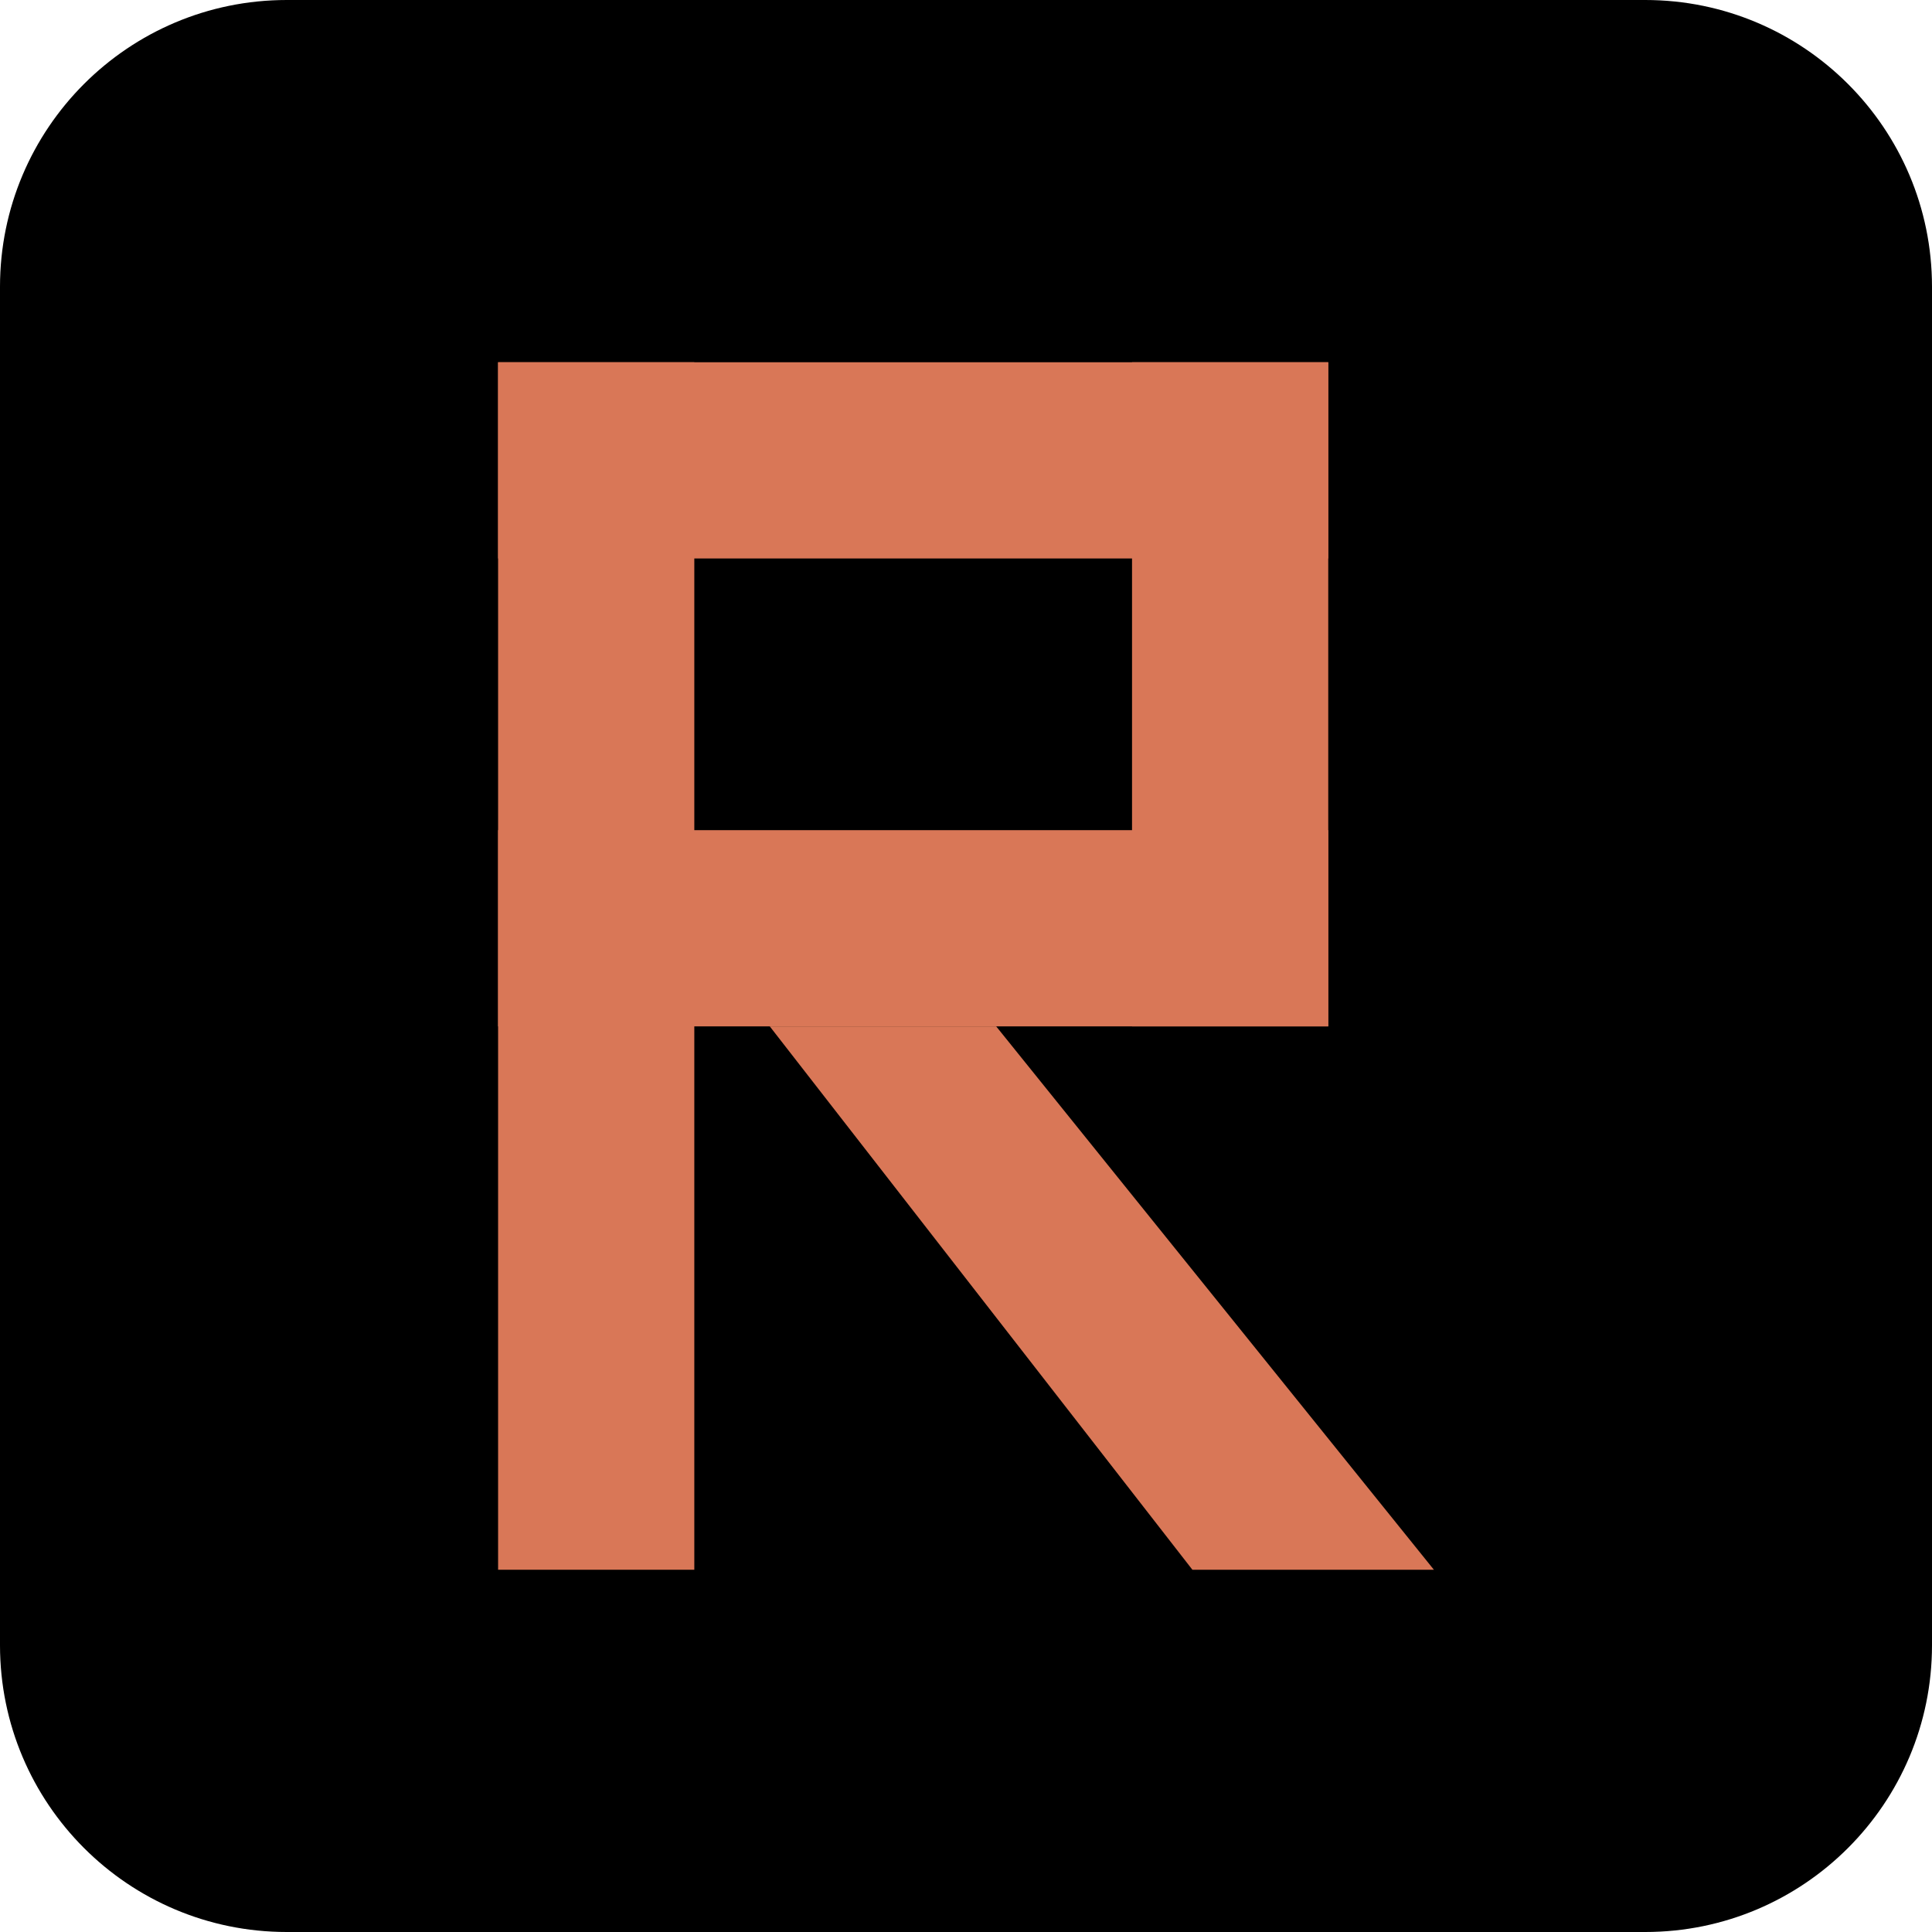
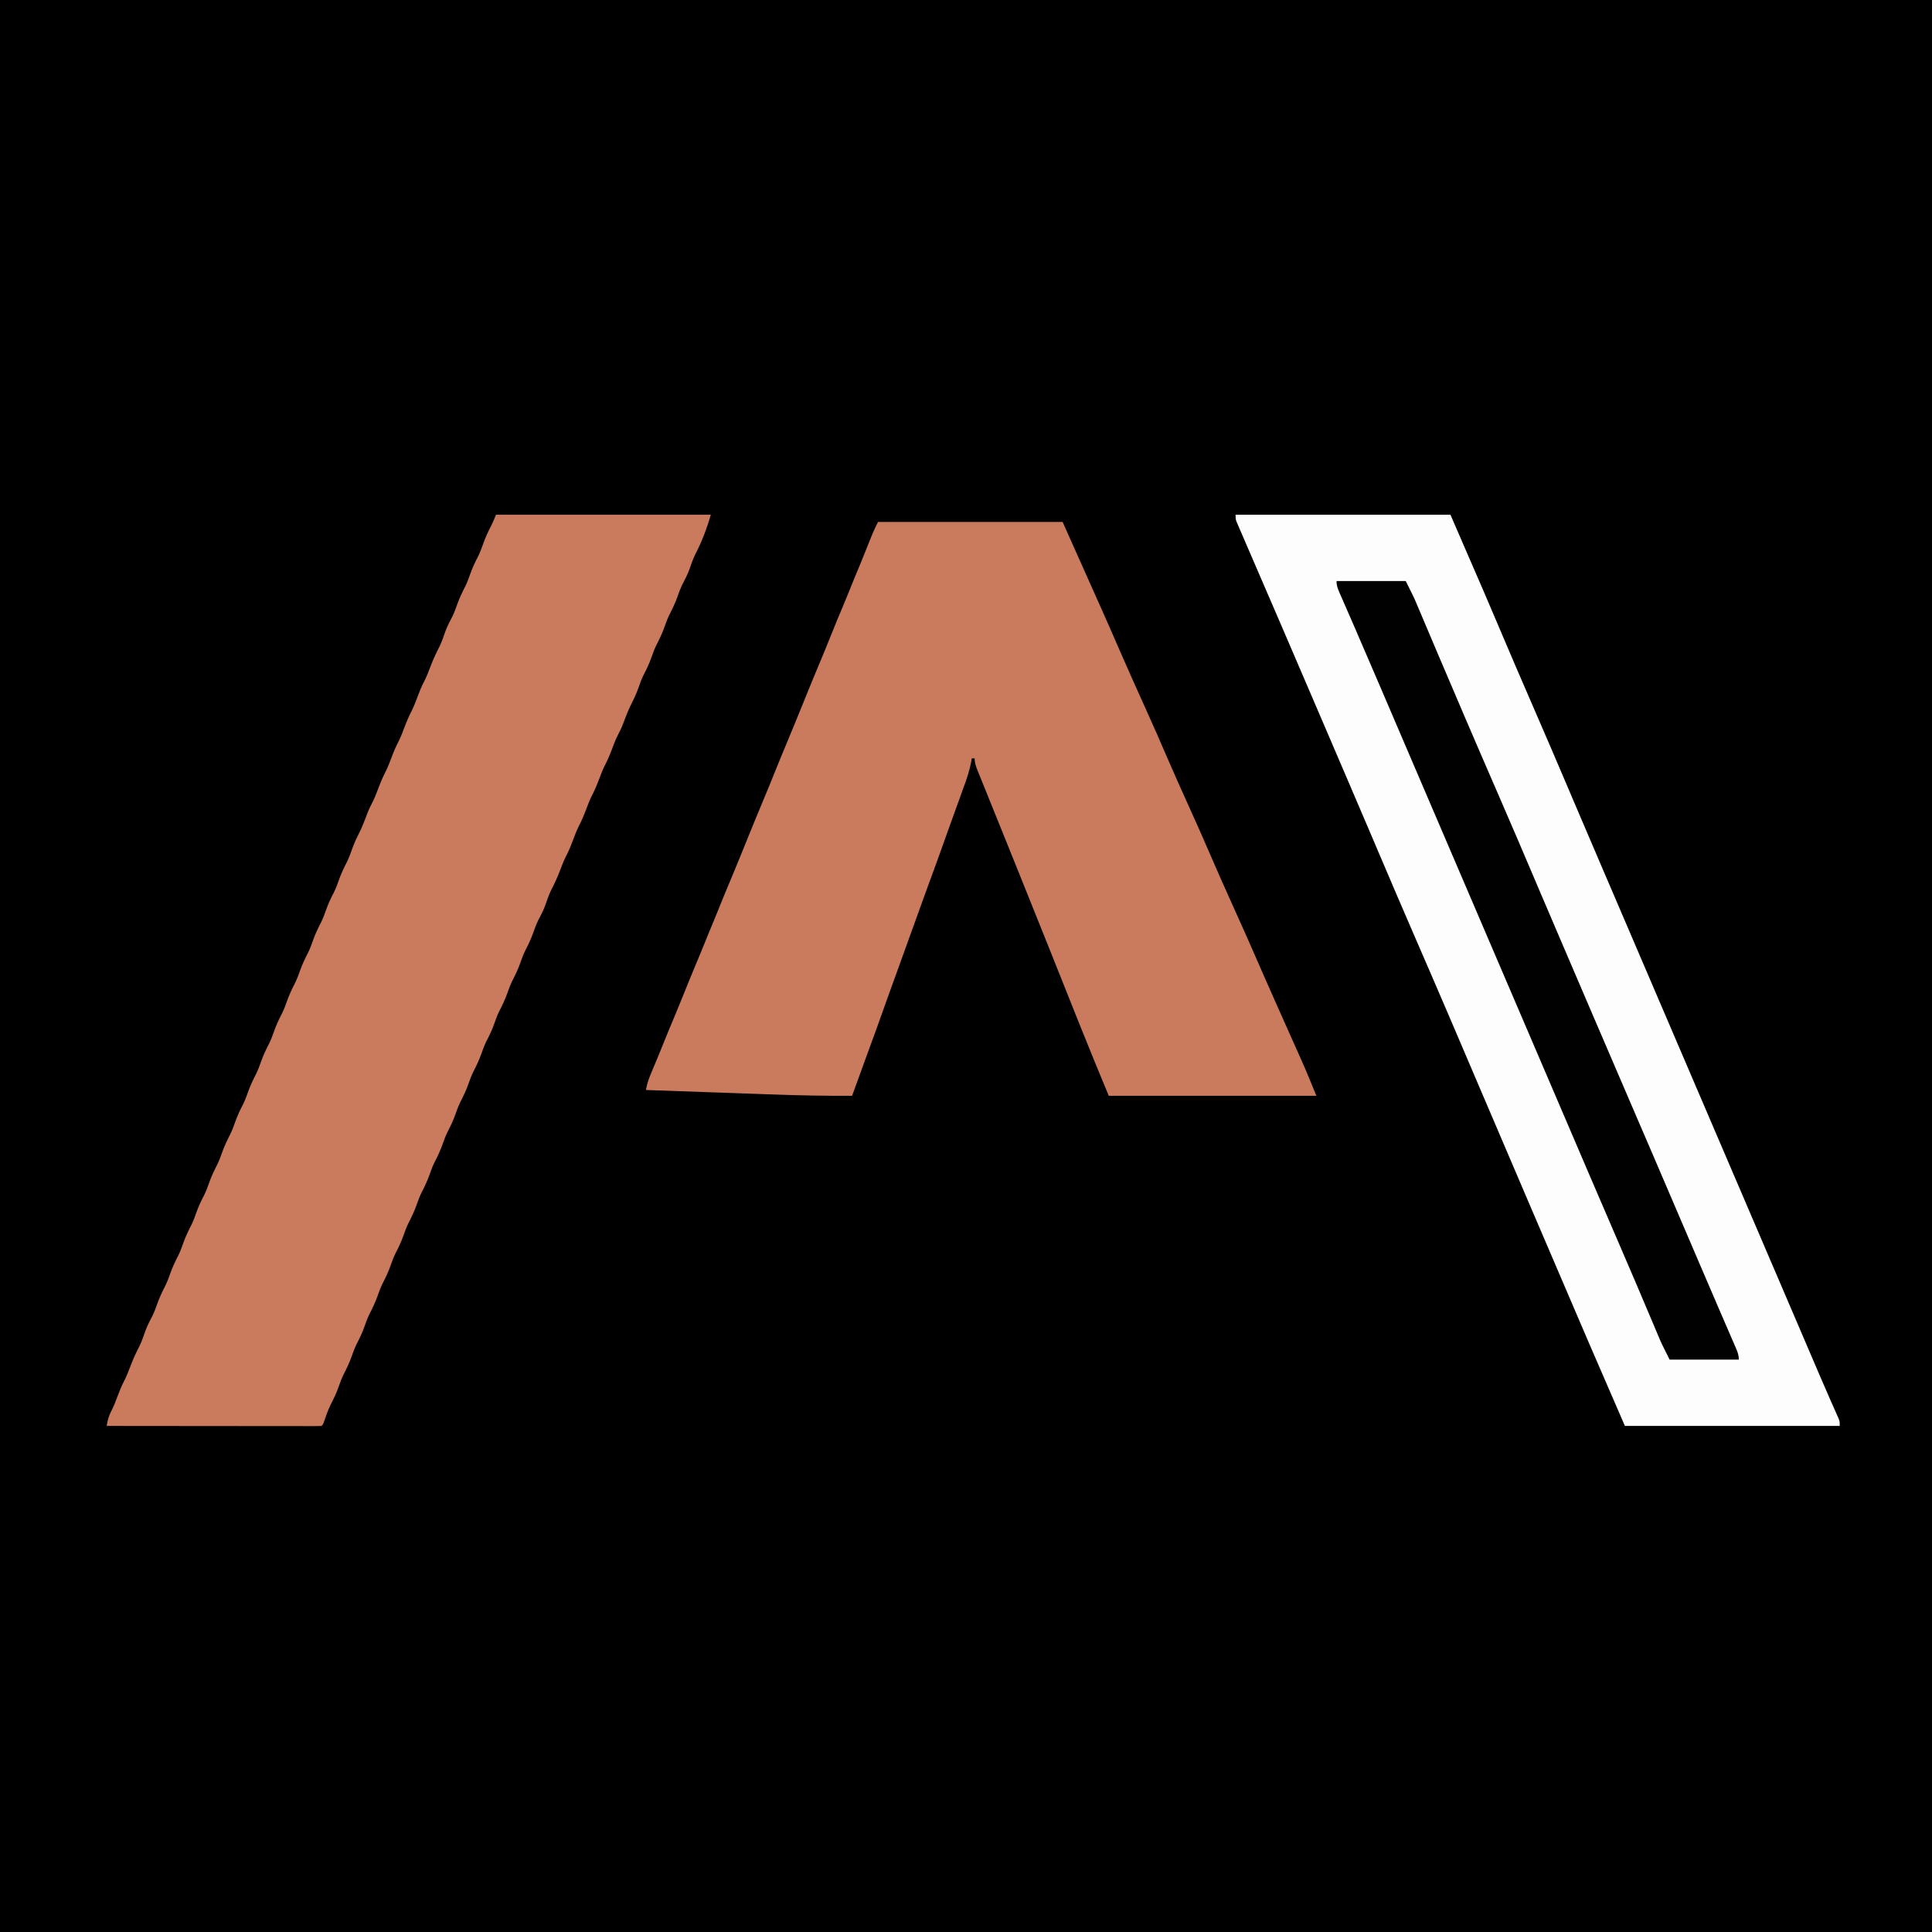
- <svg xmlns="http://www.w3.org/2000/svg" viewBox="0 0 512 512">
-   <rect width="512" height="512" rx="76" fill="#000" />
-   <rect x="132" y="96" width="52" height="320" fill="#d97757" />
-   <rect x="132" y="96" width="220" height="52" fill="#d97757" />
-   <rect x="300" y="96" width="52" height="176" fill="#d97757" />
-   <rect x="132" y="220" width="220" height="52" fill="#d97757" />
-   <polygon points="204,272 264,272 380,416 316,416" fill="#d97757" />
+ <svg xmlns="http://www.w3.org/2000/svg" version="1.1" width="1340" height="1340">
+   <path d="M0 0 C442.2 0 884.4 0 1340 0 C1340 442.2 1340 884.4 1340 1340 C897.8 1340 455.6 1340 0 1340 C0 897.8 0 455.6 0 0 Z " fill="#000000" transform="translate(0,0)" />
+   <path d="M0 0 C42.24 0 84.48 0 128 0 C157.704 66.396 157.704 66.396 168.72 91.689 C174.12 104.079 179.669 116.399 185.233 128.716 C190.607 140.617 195.872 152.557 201.028 164.555 C205.57 175.089 210.275 185.547 215 196 C220.256 207.63 225.462 219.274 230.5 231 C235.521 242.683 240.702 254.287 245.938 265.875 C251.486 278.158 256.991 290.457 262.375 302.812 C262.803 303.795 262.803 303.795 263.24 304.797 C263.523 305.447 263.806 306.097 264.098 306.766 C264.659 308.054 265.22 309.341 265.781 310.629 C266.053 311.253 266.326 311.878 266.606 312.521 C269.334 318.777 272.1 325.015 274.875 331.25 C275.586 332.848 275.586 332.848 276.311 334.477 C278.87 340.226 281.434 345.972 284.001 351.717 C285.423 354.901 286.842 358.086 288.262 361.27 C288.947 362.807 289.634 364.343 290.321 365.878 C291.296 368.056 292.267 370.235 293.238 372.414 C293.514 373.028 293.79 373.642 294.074 374.275 C297.559 382.115 300.73 390.058 304 398 C256.48 398 208.96 398 160 398 C153.097 381.317 146.201 364.648 139.52 347.879 C138.751 345.956 137.983 344.032 137.215 342.109 C135.169 336.988 133.125 331.866 131.082 326.743 C127.126 316.83 123.167 306.919 119.207 297.008 C118.755 295.876 118.303 294.744 117.837 293.578 C111.16 276.868 104.452 260.172 97.721 243.484 C96.275 239.9 94.83 236.316 93.385 232.732 C92.44 230.387 91.495 228.042 90.55 225.697 C90.087 224.551 89.625 223.404 89.149 222.223 C86.398 215.399 83.642 208.577 80.882 201.757 C79.173 197.528 77.468 193.298 75.764 189.068 C74.969 187.099 74.173 185.131 73.375 183.163 C72.289 180.483 71.208 177.8 70.129 175.117 C69.808 174.331 69.488 173.545 69.157 172.735 C67.935 169.68 67 167.323 67 164 C66.34 164 65.68 164 65 164 C64.902 164.594 64.804 165.189 64.703 165.801 C63.489 172.529 61.428 178.625 59 185 C58.162 187.332 57.328 189.665 56.5 192 C54.056 198.854 51.577 205.695 49.074 212.527 C46.732 218.938 44.45 225.369 42.194 231.811 C40.739 235.953 39.236 240.073 37.685 244.18 C36.792 246.551 35.926 248.931 35.062 251.312 C33.732 254.98 32.399 258.647 31.062 262.312 C29.526 266.536 28.01 270.767 26.5 275 C24.043 281.889 21.547 288.762 19.039 295.633 C17.175 300.749 15.329 305.871 13.5 311 C11.056 317.854 8.577 324.695 6.074 331.527 C3.732 337.938 1.45 344.369 -0.806 350.811 C-2.261 354.953 -3.764 359.073 -5.315 363.18 C-6.208 365.551 -7.074 367.931 -7.938 370.312 C-8.446 371.714 -8.446 371.714 -8.965 373.145 C-9.306 374.087 -9.648 375.029 -10 376 C-10.666 377.833 -11.333 379.667 -12 381.5 C-12.667 383.333 -13.333 385.167 -14 387 C-15.333 390.667 -16.667 394.333 -18 398 C-36.066 398.129 -54.079 397.777 -72.133 397.125 C-74.719 397.035 -77.305 396.945 -79.891 396.856 C-85.921 396.647 -91.952 396.434 -97.982 396.218 C-104.868 395.973 -111.753 395.733 -118.639 395.493 C-132.76 395.001 -146.88 394.503 -161 394 C-160.356 390.625 -159.562 387.616 -158.25 384.438 C-157.716 383.136 -157.716 383.136 -157.172 381.809 C-156.785 380.882 -156.398 379.955 -156 379 C-155.593 378.022 -155.185 377.043 -154.766 376.035 C-153.918 374.002 -153.069 371.97 -152.219 369.938 C-151.124 367.3 -150.055 364.654 -149 362 C-146.347 355.33 -143.56 348.716 -140.781 342.098 C-138.472 336.584 -136.212 331.053 -134 325.5 C-131.4 318.971 -128.721 312.479 -126 306 C-123.294 299.54 -120.618 293.071 -118.031 286.562 C-116.465 282.672 -114.838 278.807 -113.219 274.938 C-112.124 272.3 -111.055 269.654 -110 267 C-107.402 260.468 -104.673 253.99 -101.955 247.507 C-98.409 239.029 -94.95 230.517 -91.5 222 C-87.712 212.647 -83.903 203.305 -80 194 C-77.282 187.52 -74.6 181.029 -72 174.5 C-69.048 167.088 -65.983 159.727 -62.897 152.37 C-59.371 143.937 -55.931 135.471 -52.5 127 C-48.712 117.647 -44.903 108.305 -41 99 C-38.282 92.52 -35.6 86.029 -33 79.5 C-30.4 72.971 -27.721 66.479 -25 60 C-22.294 53.54 -19.618 47.071 -17.031 40.562 C-15.465 36.672 -13.838 32.807 -12.219 28.938 C-11.124 26.3 -10.055 23.654 -9 21 C-3.143 6.286 -3.143 6.286 0 0 Z " fill="#CB7B5D" transform="translate(609,362)" />
+   <path d="M0 0 C49.17 0 98.34 0 149 0 C146.247 9.635 142.8 18.652 138.184 27.539 C136.508 31.023 135.301 34.634 134.031 38.281 C132.687 41.825 130.963 45.109 129.219 48.469 C127.951 51.103 126.961 53.74 126 56.5 C124.416 61.049 122.434 65.2 120.219 69.469 C118.951 72.103 117.961 74.74 117 77.5 C115.416 82.049 113.434 86.2 111.219 90.469 C109.951 93.103 108.961 95.74 108 98.5 C106.416 103.049 104.434 107.2 102.219 111.469 C100.951 114.103 99.961 116.74 99 119.5 C97.739 123.115 96.327 126.478 94.562 129.875 C92.022 134.769 90.114 139.817 88.184 144.977 C86.977 148.058 85.568 150.92 84.031 153.844 C82.68 156.669 81.603 159.569 80.5 162.5 C78.892 166.775 77.152 170.807 75.031 174.844 C73.68 177.669 72.603 180.569 71.5 183.5 C69.892 187.775 68.152 191.807 66.031 195.844 C64.68 198.669 63.603 201.569 62.5 204.5 C60.892 208.775 59.152 212.807 57.031 216.844 C55.68 219.669 54.603 222.569 53.5 225.5 C52.146 229.1 50.789 232.595 49 236 C47.232 239.366 45.895 242.814 44.562 246.375 C42.717 251.288 40.6 255.888 38.184 260.539 C36.508 264.023 35.301 267.634 34.031 271.281 C32.687 274.825 30.963 278.109 29.219 281.469 C27.951 284.103 26.961 286.74 26 289.5 C24.416 294.049 22.434 298.2 20.219 302.469 C18.951 305.103 17.961 307.74 17 310.5 C15.416 315.049 13.434 319.2 11.219 323.469 C9.951 326.103 8.961 328.74 8 331.5 C6.416 336.049 4.434 340.2 2.219 344.469 C0.951 347.103 -0.039 349.74 -1 352.5 C-2.584 357.049 -4.566 361.2 -6.781 365.469 C-8.049 368.103 -9.039 370.74 -10 373.5 C-11.584 378.049 -13.566 382.2 -15.781 386.469 C-17.049 389.103 -18.039 391.74 -19 394.5 C-20.584 399.049 -22.566 403.2 -24.781 407.469 C-26.049 410.103 -27.039 412.74 -28 415.5 C-29.584 420.049 -31.566 424.2 -33.781 428.469 C-35.049 431.103 -36.039 433.74 -37 436.5 C-38.584 441.049 -40.566 445.2 -42.781 449.469 C-44.049 452.103 -45.039 454.74 -46 457.5 C-47.584 462.049 -49.566 466.2 -51.781 470.469 C-53.049 473.103 -54.039 475.74 -55 478.5 C-56.584 483.049 -58.566 487.2 -60.781 491.469 C-62.049 494.103 -63.039 496.74 -64 499.5 C-65.584 504.049 -67.566 508.2 -69.781 512.469 C-71.049 515.103 -72.039 517.74 -73 520.5 C-74.584 525.049 -76.566 529.2 -78.781 533.469 C-80.049 536.103 -81.039 538.74 -82 541.5 C-83.584 546.049 -85.566 550.2 -87.781 554.469 C-89.049 557.103 -90.039 559.74 -91 562.5 C-92.584 567.049 -94.566 571.2 -96.781 575.469 C-98.049 578.103 -99.039 580.74 -100 583.5 C-101.584 588.049 -103.566 592.2 -105.781 596.469 C-107.049 599.103 -108.039 601.74 -109 604.5 C-110.58 609.036 -112.552 613.178 -114.766 617.434 C-116.546 621.136 -117.874 624.964 -119.203 628.848 C-120 631 -120 631 -121 632 C-122.924 632.097 -124.851 632.122 -126.777 632.12 C-128.032 632.122 -129.287 632.123 -130.58 632.124 C-131.984 632.121 -133.388 632.117 -134.791 632.114 C-136.259 632.113 -137.727 632.113 -139.196 632.114 C-143.193 632.114 -147.191 632.108 -151.189 632.101 C-155.362 632.095 -159.536 632.095 -163.709 632.093 C-171.617 632.09 -179.526 632.082 -187.434 632.072 C-196.435 632.061 -205.436 632.055 -214.437 632.05 C-232.958 632.04 -251.479 632.022 -270 632 C-269.38 627.589 -268.263 624.35 -266.172 620.402 C-264.754 617.496 -263.634 614.528 -262.5 611.5 C-261.146 607.9 -259.789 604.405 -258 601 C-256.232 597.634 -254.895 594.186 -253.562 590.625 C-251.717 585.712 -249.6 581.112 -247.184 576.461 C-245.508 572.977 -244.301 569.366 -243.031 565.719 C-241.687 562.175 -239.963 558.891 -238.219 555.531 C-236.951 552.897 -235.961 550.26 -235 547.5 C-233.416 542.951 -231.434 538.8 -229.219 534.531 C-227.951 531.897 -226.961 529.26 -226 526.5 C-224.416 521.951 -222.434 517.8 -220.219 513.531 C-218.951 510.897 -217.961 508.26 -217 505.5 C-215.416 500.951 -213.434 496.8 -211.219 492.531 C-209.951 489.897 -208.961 487.26 -208 484.5 C-206.416 479.951 -204.434 475.8 -202.219 471.531 C-200.951 468.897 -199.961 466.26 -199 463.5 C-197.416 458.951 -195.434 454.8 -193.219 450.531 C-191.951 447.897 -190.961 445.26 -190 442.5 C-188.416 437.951 -186.434 433.8 -184.219 429.531 C-182.951 426.897 -181.961 424.26 -181 421.5 C-179.416 416.951 -177.434 412.8 -175.219 408.531 C-173.951 405.897 -172.961 403.26 -172 400.5 C-170.416 395.951 -168.434 391.8 -166.219 387.531 C-164.951 384.897 -163.961 382.26 -163 379.5 C-161.416 374.951 -159.434 370.8 -157.219 366.531 C-155.951 363.897 -154.961 361.26 -154 358.5 C-152.416 353.951 -150.434 349.8 -148.219 345.531 C-146.951 342.897 -145.961 340.26 -145 337.5 C-143.416 332.951 -141.434 328.8 -139.219 324.531 C-137.951 321.897 -136.961 319.26 -136 316.5 C-134.416 311.951 -132.434 307.8 -130.219 303.531 C-128.951 300.897 -127.961 298.26 -127 295.5 C-125.416 290.951 -123.434 286.8 -121.219 282.531 C-119.951 279.897 -118.961 277.26 -118 274.5 C-116.416 269.951 -114.434 265.8 -112.219 261.531 C-110.951 258.897 -109.961 256.26 -109 253.5 C-107.416 248.951 -105.434 244.8 -103.219 240.531 C-101.951 237.897 -100.961 235.26 -100 232.5 C-98.739 228.885 -97.327 225.522 -95.562 222.125 C-93.022 217.231 -91.114 212.183 -89.184 207.023 C-87.977 203.942 -86.568 201.08 -85.031 198.156 C-83.68 195.331 -82.603 192.431 -81.5 189.5 C-79.892 185.225 -78.152 181.193 -76.031 177.156 C-74.68 174.331 -73.603 171.431 -72.5 168.5 C-70.892 164.225 -69.152 160.193 -67.031 156.156 C-65.68 153.331 -64.603 150.431 -63.5 147.5 C-61.892 143.225 -60.152 139.193 -58.031 135.156 C-56.68 132.331 -55.603 129.431 -54.5 126.5 C-53.146 122.9 -51.789 119.405 -50 116 C-48.232 112.634 -46.895 109.186 -45.562 105.625 C-43.717 100.712 -41.6 96.112 -39.184 91.461 C-37.508 87.977 -36.301 84.366 -35.031 80.719 C-33.687 77.175 -31.963 73.891 -30.219 70.531 C-28.951 67.897 -27.961 65.26 -27 62.5 C-25.416 57.951 -23.434 53.8 -21.219 49.531 C-19.951 46.897 -18.961 44.26 -18 41.5 C-16.416 36.951 -14.434 32.8 -12.219 28.531 C-10.951 25.897 -9.961 23.26 -9 20.5 C-7.392 15.885 -5.419 11.614 -3.148 7.289 C-1.962 4.923 -0.983 2.457 0 0 Z " fill="#CB7B5D" transform="translate(344,357)" />
+   <path d="M0 0 C49.17 0 98.34 0 149 0 C174.995 59.901 174.995 59.901 182.248 77.042 C190.232 95.905 198.325 114.719 206.5 133.5 C215.196 153.482 223.782 173.508 232.307 193.563 C233.267 195.822 234.227 198.081 235.188 200.34 C235.903 202.023 235.903 202.023 236.632 203.739 C242.043 216.462 247.489 229.169 252.938 241.875 C253.434 243.033 253.931 244.192 254.443 245.385 C256.956 251.246 259.47 257.107 261.984 262.968 C266.492 273.478 270.996 283.99 275.501 294.502 C278.001 300.335 280.5 306.167 283 312 C284 314.333 285 316.667 286 319 C286.495 320.155 286.99 321.31 287.5 322.5 C313 382 338.5 441.5 364 501 C364.495 502.155 364.99 503.31 365.5 504.499 C366.501 506.835 367.501 509.17 368.502 511.505 C370.991 517.312 373.48 523.12 375.969 528.927 C380.6 539.732 385.231 550.538 389.858 561.344 C391.748 565.758 393.639 570.173 395.53 574.587 C396.808 577.57 398.086 580.554 399.363 583.538 C400.78 586.85 402.199 590.161 403.617 593.473 C404.064 594.518 404.511 595.563 404.972 596.64 C407.26 601.979 409.57 607.307 411.915 612.621 C412.616 614.213 412.616 614.213 413.331 615.838 C414.219 617.854 415.112 619.868 416.011 621.879 C416.405 622.773 416.798 623.667 417.204 624.588 C417.726 625.762 417.726 625.762 418.259 626.96 C419 629 419 629 419 632 C369.83 632 320.66 632 270 632 C244.248 572.659 244.248 572.659 234.133 548.987 C230.131 539.626 226.117 530.269 222.105 520.911 C220.556 517.298 219.008 513.685 217.459 510.072 C212.786 499.165 208.111 488.258 203.434 477.354 C193.093 453.248 182.771 429.135 172.5 405 C156.457 367.307 140.344 329.646 124.004 292.08 C115.811 273.237 107.731 254.347 99.693 235.437 C98.733 233.178 97.773 230.919 96.812 228.66 C96.336 227.538 95.859 226.417 95.368 225.261 C89.957 212.538 84.512 199.831 79.062 187.125 C78.566 185.968 78.07 184.812 77.559 183.62 C75.551 178.938 73.543 174.256 71.535 169.574 C67.995 161.323 64.46 153.07 60.926 144.816 C51.702 123.276 42.467 101.741 33.179 80.228 C31.828 77.097 30.477 73.966 29.126 70.835 C28.684 69.811 28.242 68.786 27.787 67.731 C26.896 65.665 26.005 63.599 25.114 61.533 C22.746 56.044 20.376 50.556 18.002 45.07 C15.513 39.315 13.029 33.559 10.548 27.8 C9.606 25.615 8.661 23.43 7.715 21.246 C6.411 18.239 5.115 15.229 3.82 12.219 C3.431 11.324 3.041 10.43 2.64 9.509 C2.29 8.691 1.94 7.872 1.579 7.029 C1.272 6.319 0.965 5.609 0.649 4.878 C0 3 0 3 0 0 Z " fill="#FDFDFD" transform="translate(857,357)" />
+   <path d="M0 0 C15.84 0 31.68 0 48 0 C53.624 11.249 53.624 11.249 55.298 15.204 C55.682 16.105 56.065 17.007 56.461 17.937 C57.062 19.364 57.062 19.364 57.676 20.82 C58.114 21.852 58.551 22.883 59.002 23.946 C59.947 26.172 60.891 28.399 61.833 30.627 C64.133 36.064 66.442 41.498 68.75 46.932 C69.556 48.829 70.361 50.726 71.167 52.623 C76.752 65.781 82.37 78.924 88 92.062 C88.496 93.221 88.993 94.38 89.504 95.573 C97.278 113.714 105.124 131.822 112.996 149.92 C121.189 168.763 129.269 187.653 137.307 206.563 C138.267 208.822 139.227 211.081 140.188 213.34 C140.903 215.023 140.903 215.023 141.632 216.739 C147.043 229.462 152.488 242.169 157.938 254.875 C158.433 256.029 158.928 257.184 159.438 258.373 C161.442 263.047 163.447 267.721 165.452 272.394 C169.031 280.738 172.606 289.084 176.18 297.43 C185.259 318.632 194.345 339.83 203.5 361 C213.687 384.558 223.79 408.151 233.893 431.745 C237.52 440.215 241.15 448.684 244.78 457.153 C247.31 463.057 249.84 468.96 252.368 474.865 C256.621 484.798 260.878 494.729 265.167 504.647 C266.881 508.61 268.592 512.574 270.302 516.539 C271.093 518.371 271.887 520.202 272.682 522.032 C273.762 524.516 274.835 527.002 275.906 529.488 C276.224 530.213 276.541 530.939 276.868 531.686 C278.13 534.628 279 536.763 279 540 C263.16 540 247.32 540 231 540 C225.376 528.751 225.376 528.751 223.575 524.495 C223.166 523.532 222.757 522.57 222.335 521.578 C221.909 520.566 221.482 519.554 221.043 518.512 C220.583 517.429 220.124 516.345 219.65 515.229 C218.669 512.916 217.689 510.603 216.71 508.289 C214.378 502.774 212.038 497.264 209.697 491.753 C208.915 489.913 208.134 488.072 207.352 486.231 C203.295 476.678 199.195 467.145 195.062 457.625 C188.5 442.497 181.993 427.346 175.5 412.188 C174.991 410.999 174.482 409.811 173.957 408.586 C171.873 403.72 169.789 398.854 167.705 393.988 C162.637 382.151 157.565 370.316 152.492 358.481 C149.994 352.654 147.497 346.827 145 341 C144 338.667 143 336.333 142 334 C116 273.333 90 212.667 64 152 C63.505 150.845 63.01 149.69 62.5 148.5 C61.5 146.166 60.5 143.832 59.499 141.498 C57.003 135.674 54.507 129.85 52.011 124.026 C47.463 113.416 42.916 102.805 38.372 92.193 C36.318 87.395 34.263 82.597 32.208 77.8 C31.201 75.448 30.194 73.097 29.187 70.745 C23.912 58.419 18.619 46.102 13.27 33.809 C12.37 31.737 11.47 29.666 10.57 27.595 C8.897 23.746 7.218 19.901 5.534 16.058 C4.793 14.355 4.053 12.652 3.312 10.949 C2.804 9.796 2.804 9.796 2.284 8.619 C0.972 5.587 0 3.341 0 0 Z " fill="#010101" transform="translate(927,403)" />
</svg>
